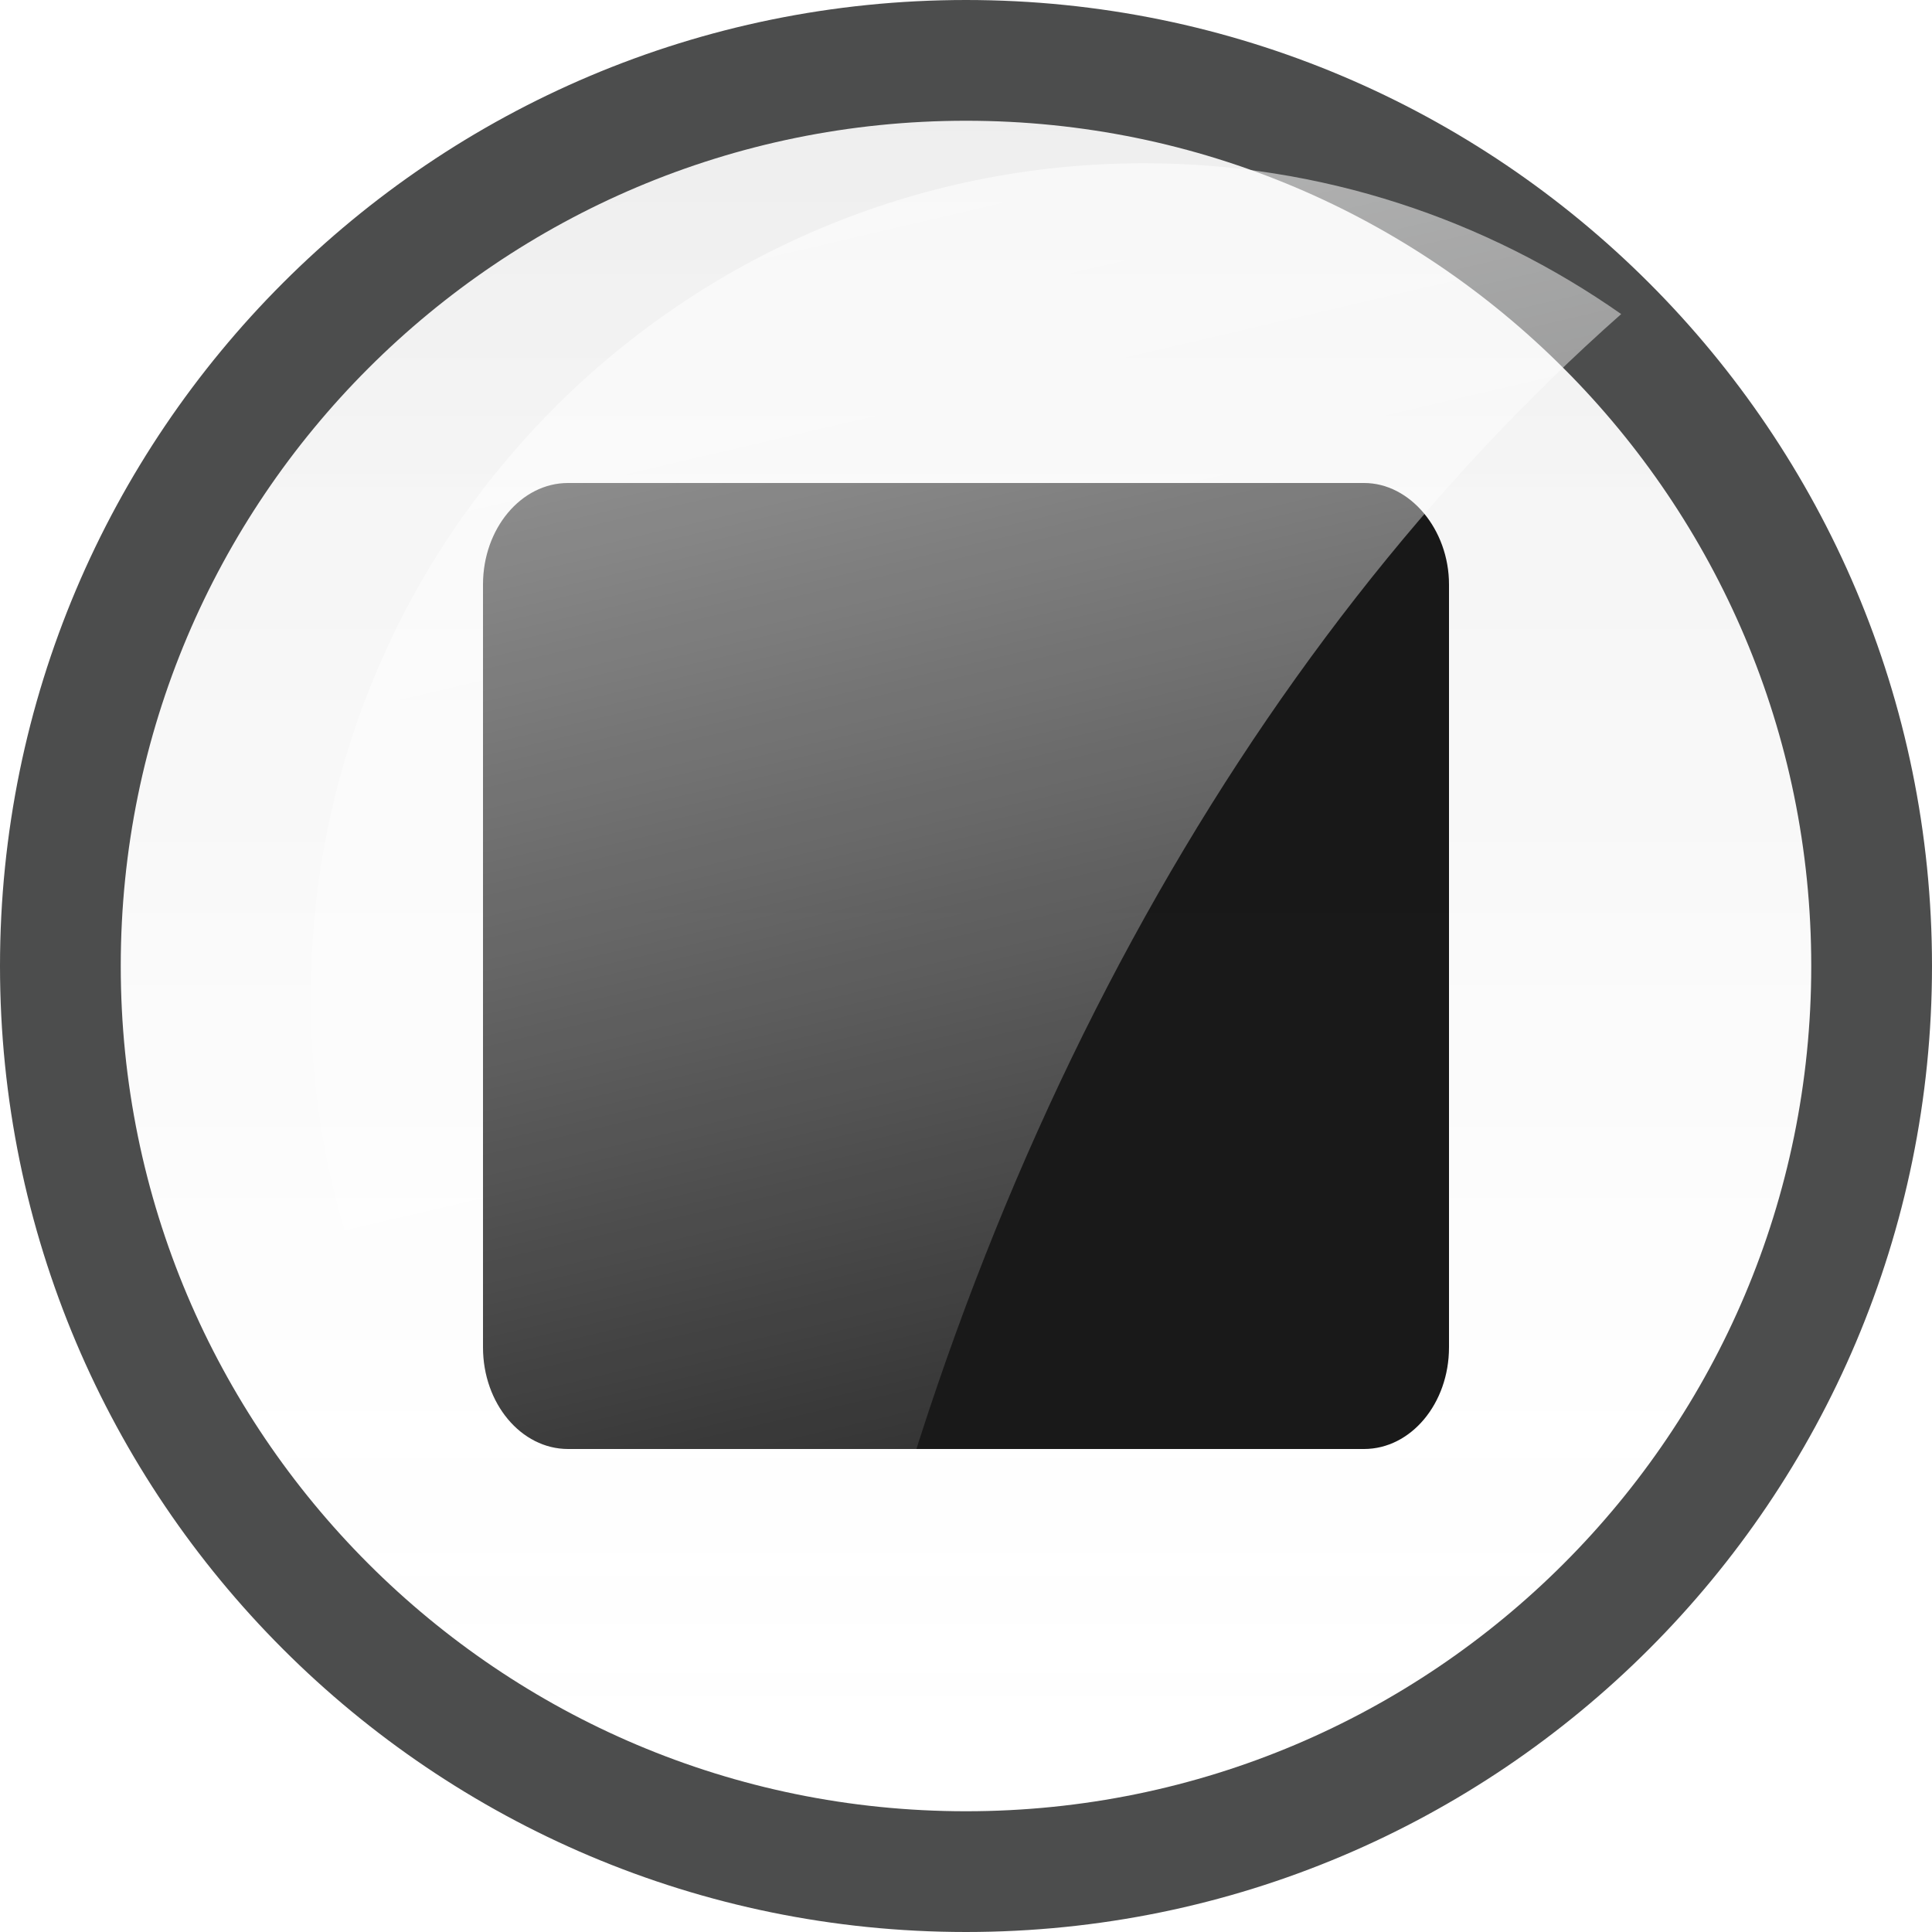
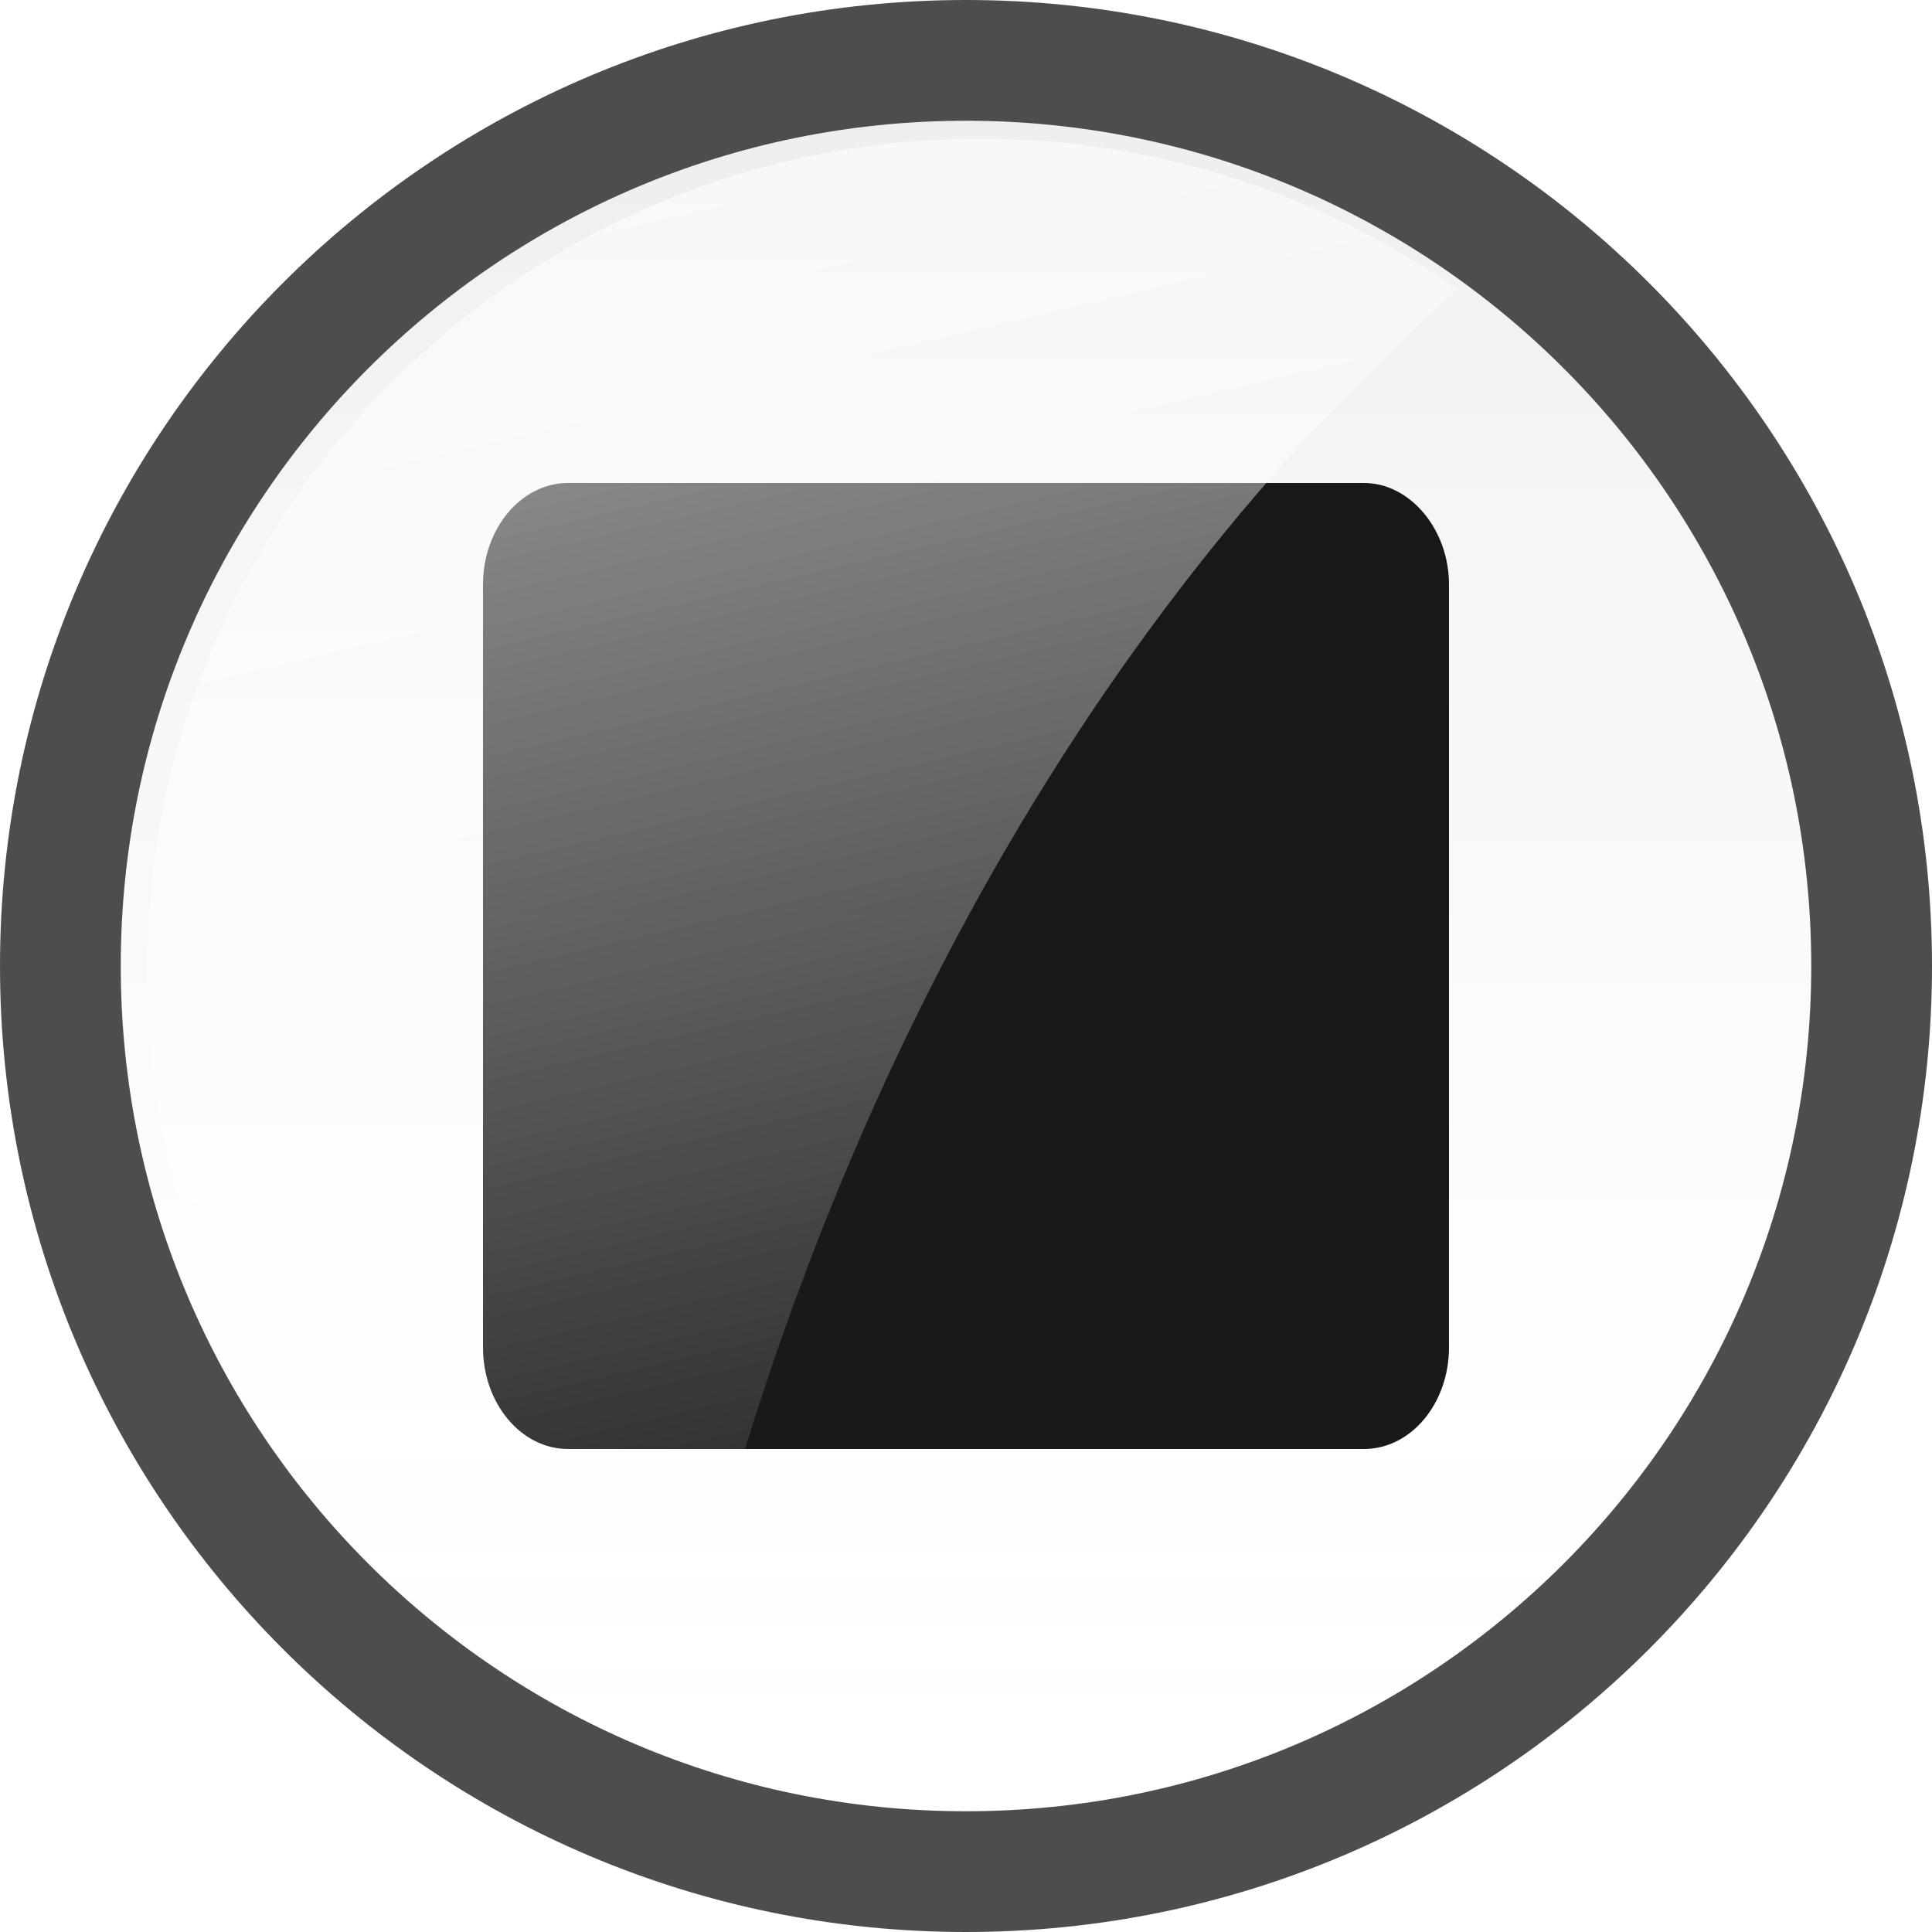
<svg xmlns="http://www.w3.org/2000/svg" version="1.1" id="图层_1" x="0px" y="0px" width="16px" height="16px" viewBox="0 0 16 16" enable-background="new 0 0 16 16" xml:space="preserve">
+   <defs id="defs24" />
  <linearGradient id="circle10_1_" gradientUnits="userSpaceOnUse" x1="302" y1="702.5" x2="302" y2="687.5" gradientTransform="matrix(1 0 0 1 -294 -687)">
-     <stop offset="0" style="stop-color:#FFFFFF;stop-opacity:0" />
-     <stop offset="1" style="stop-color:#000000;stop-opacity:0.1" />
+     <stop offset="0" style="stop-color:#FFFFFF;stop-opacity:0" id="stop5" />
+     <stop offset="1" style="stop-color:#000000;stop-opacity:0.1" id="stop7" />
  </linearGradient>
-   <circle id="circle10" opacity="0.7" fill="url(#circle10_1_)" stroke="#000102" stroke-miterlimit="10" cx="8" cy="8" r="7.5">
- </circle>
+   <circle id="circle10" opacity="0.7" fill="url(#circle10_1_)" stroke="#000102" stroke-miterlimit="10" cx="8" cy="8" r="7.5" />
  <path id="path12" opacity="0.9" d="M4.704,12C4.316,12,4,11.623,4,11.159V4.841  C4,4.377,4.316,4,4.704,4h6.593C11.678,4,12,4.385,12,4.841v6.317C12,11.623,11.685,12,11.296,12H4.704z" />
-   <linearGradient id="path19_1_" gradientUnits="userSpaceOnUse" x1="303.955" y1="701.192" x2="300.929" y2="688.245" gradientTransform="matrix(1 0 0 1 -294 -687)">
-     <stop offset="0" style="stop-color:#FFFFFF;stop-opacity:0" />
-     <stop offset="1" style="stop-color:#FFFFFF;stop-opacity:0.6" />
+   <linearGradient id="path19_1_" gradientUnits="userSpaceOnUse" x1="303.955" y1="701.192" x2="300.929" y2="688.245" gradientTransform="translate(-295.3559,-687.2034)">
+     <stop offset="0" style="stop-color:#FFFFFF;stop-opacity:0" id="stop12" />
+     <stop offset="1" style="stop-color:#FFFFFF;stop-opacity:0.6" id="stop14" />
  </linearGradient>
-   <path id="path19" fill="url(#path19_1_)" d="M13.426,2.601c-1.12-0.785-2.481-1.249-3.952-1.249  c-3.81,0-6.9,3.089-6.9,6.9c0,2.899,1.789,5.375,4.321,6.396C7.942,9.63,10.293,5.371,13.426,2.601z" />
+   <path id="path19" d="m 12.07,2.398 c -1.12,-0.785 -2.481,-1.249 -3.952,-1.249 -3.81,0 -6.9,3.089 -6.9,6.9 0,2.899 1.789,5.375 4.321,6.396 1.047,-5.018 3.398,-9.277 6.531,-12.047 z" style="fill:url(#path19_1_)" />
  <linearGradient id="SVGID_1_" gradientUnits="userSpaceOnUse" x1="467.204" y1="694" x2="467.204" y2="679" gradientTransform="matrix(1 0 0 1 -294 -687)">
-     <stop offset="0" style="stop-color:#FFFFFF;stop-opacity:0" />
-     <stop offset="1" style="stop-color:#000000;stop-opacity:0.1" />
+     <stop offset="0" style="stop-color:#FFFFFF;stop-opacity:0" id="stop18" />
+     <stop offset="1" style="stop-color:#000000;stop-opacity:0.1" id="stop20" />
  </linearGradient>
-   <circle opacity="0.7" fill="url(#SVGID_1_)" stroke="#000102" stroke-miterlimit="10" cx="173.204" cy="-0.5" r="7.5" />
+   <circle opacity="0.7" fill="url(#SVGID_1_)" stroke="#000102" stroke-miterlimit="10" cx="173.204" cy="-0.5" r="7.5" id="circle22" />
</svg>
